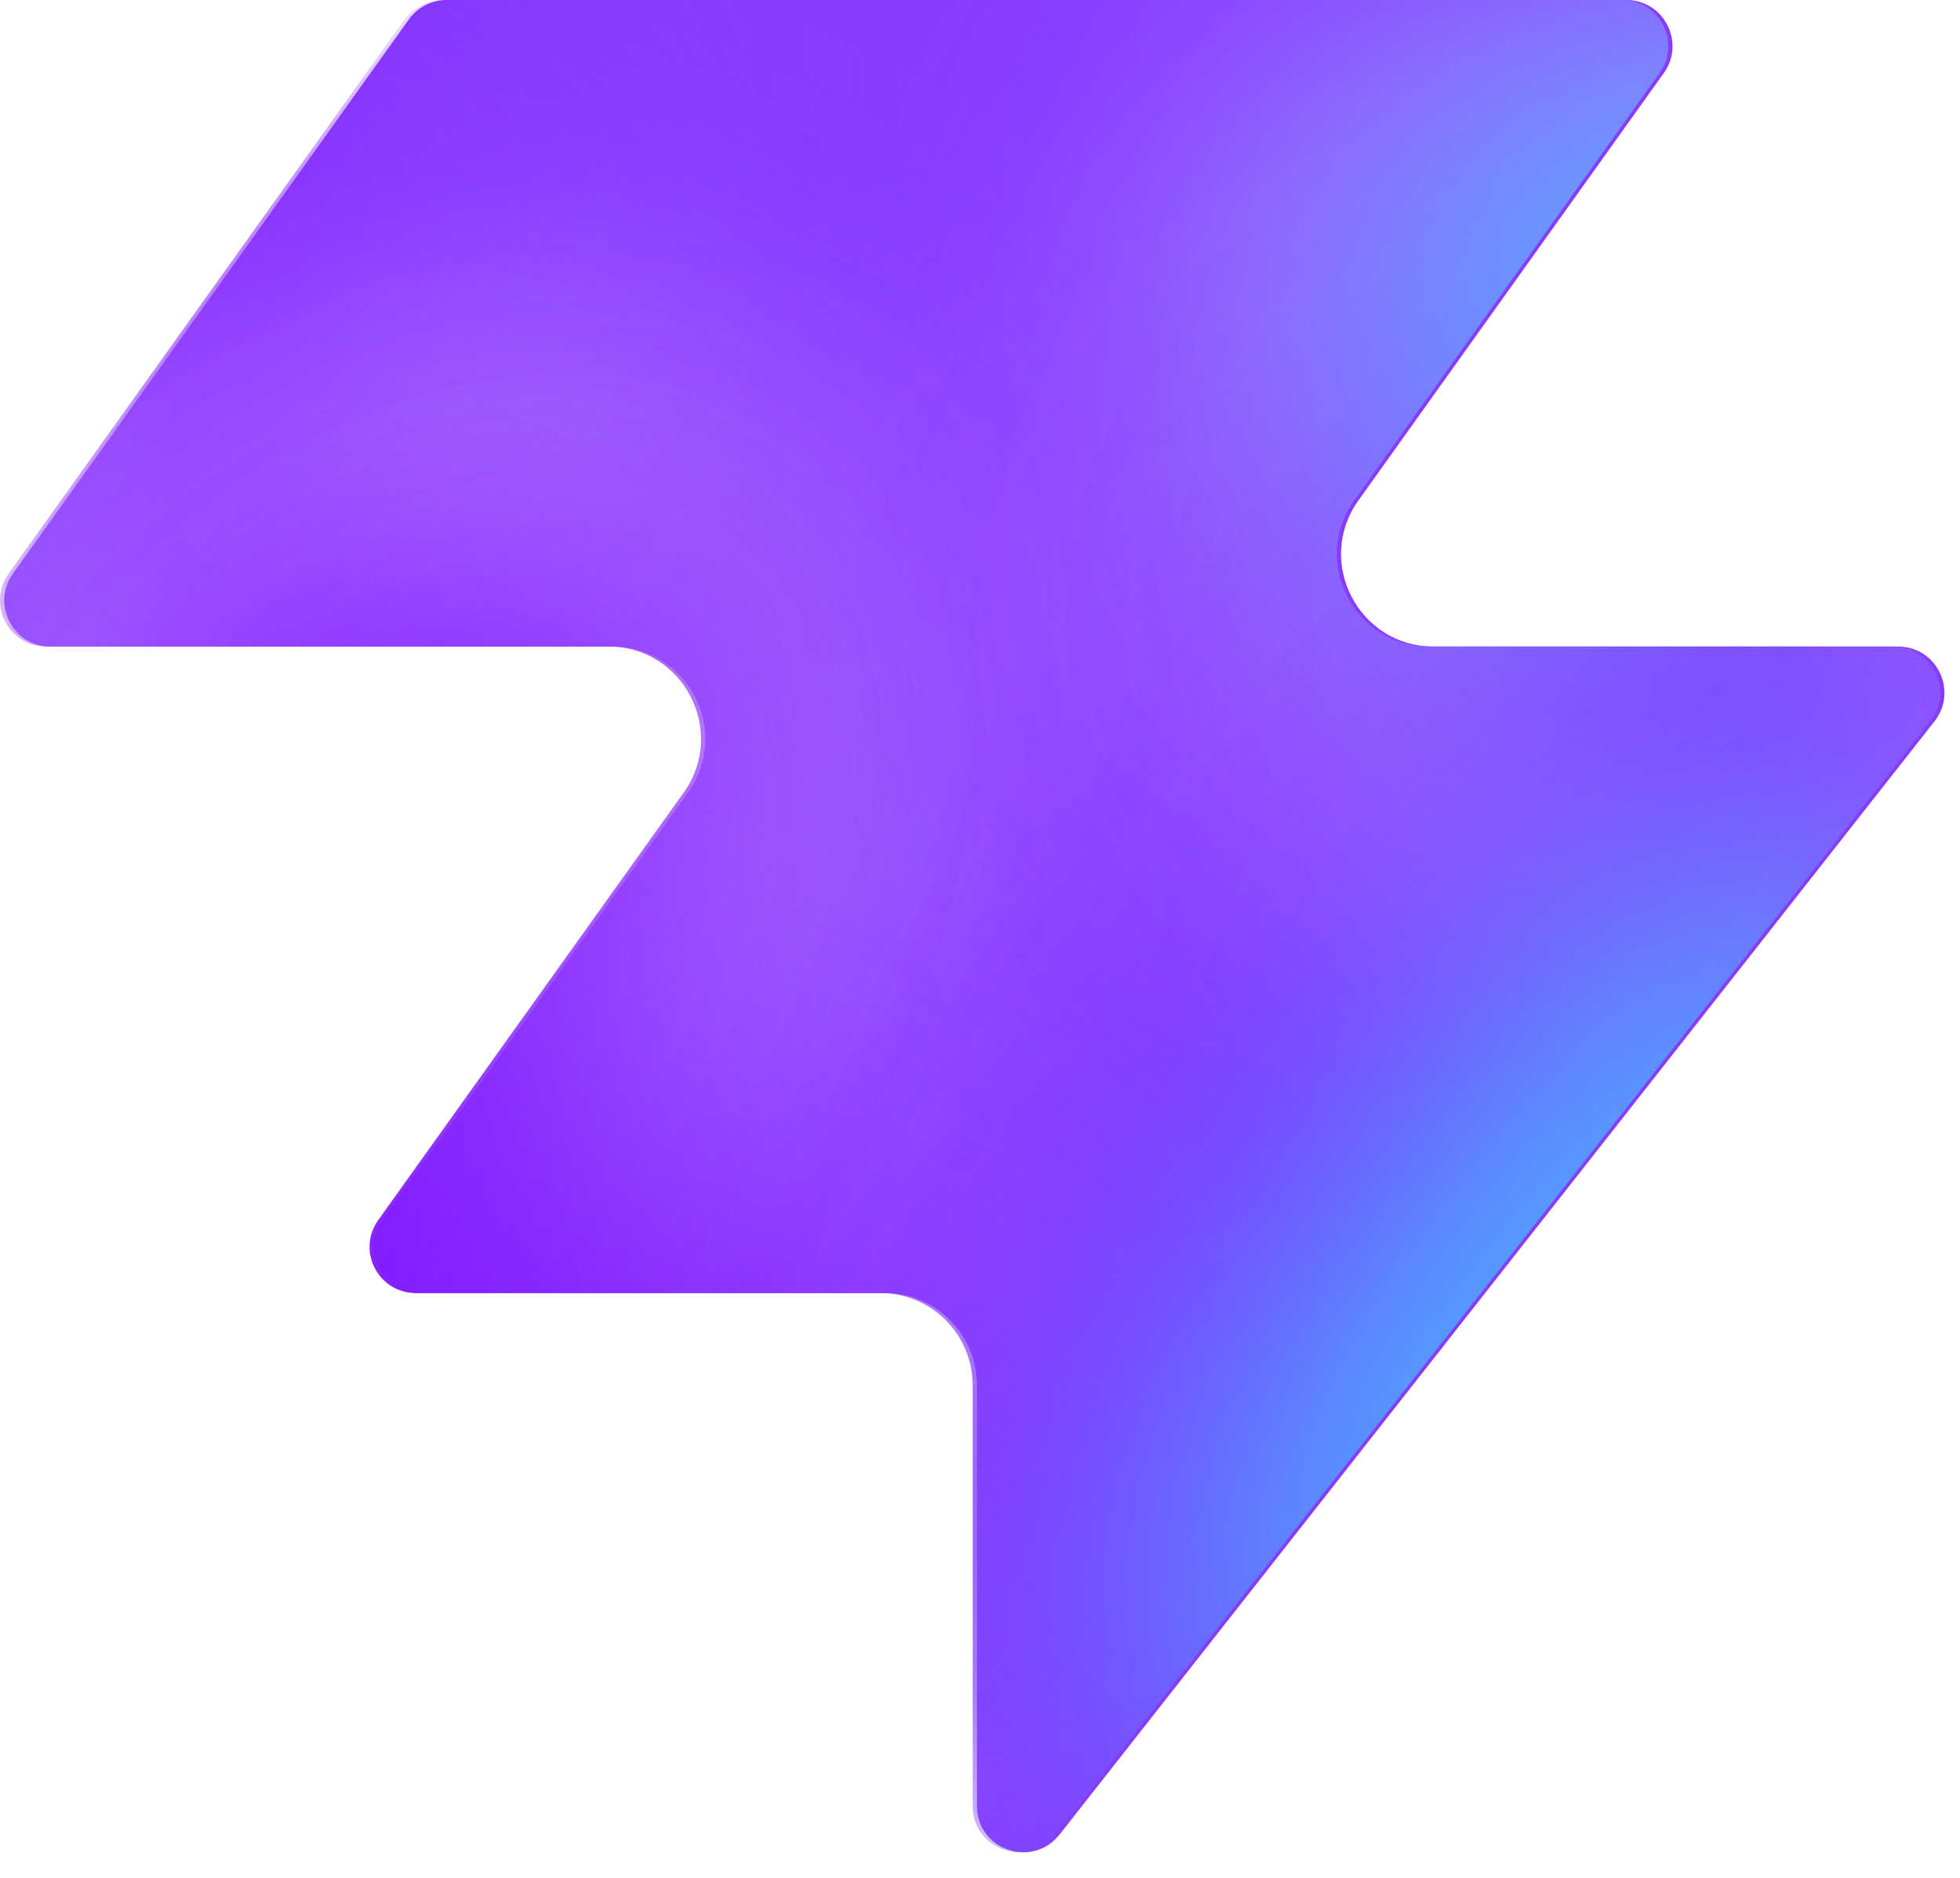
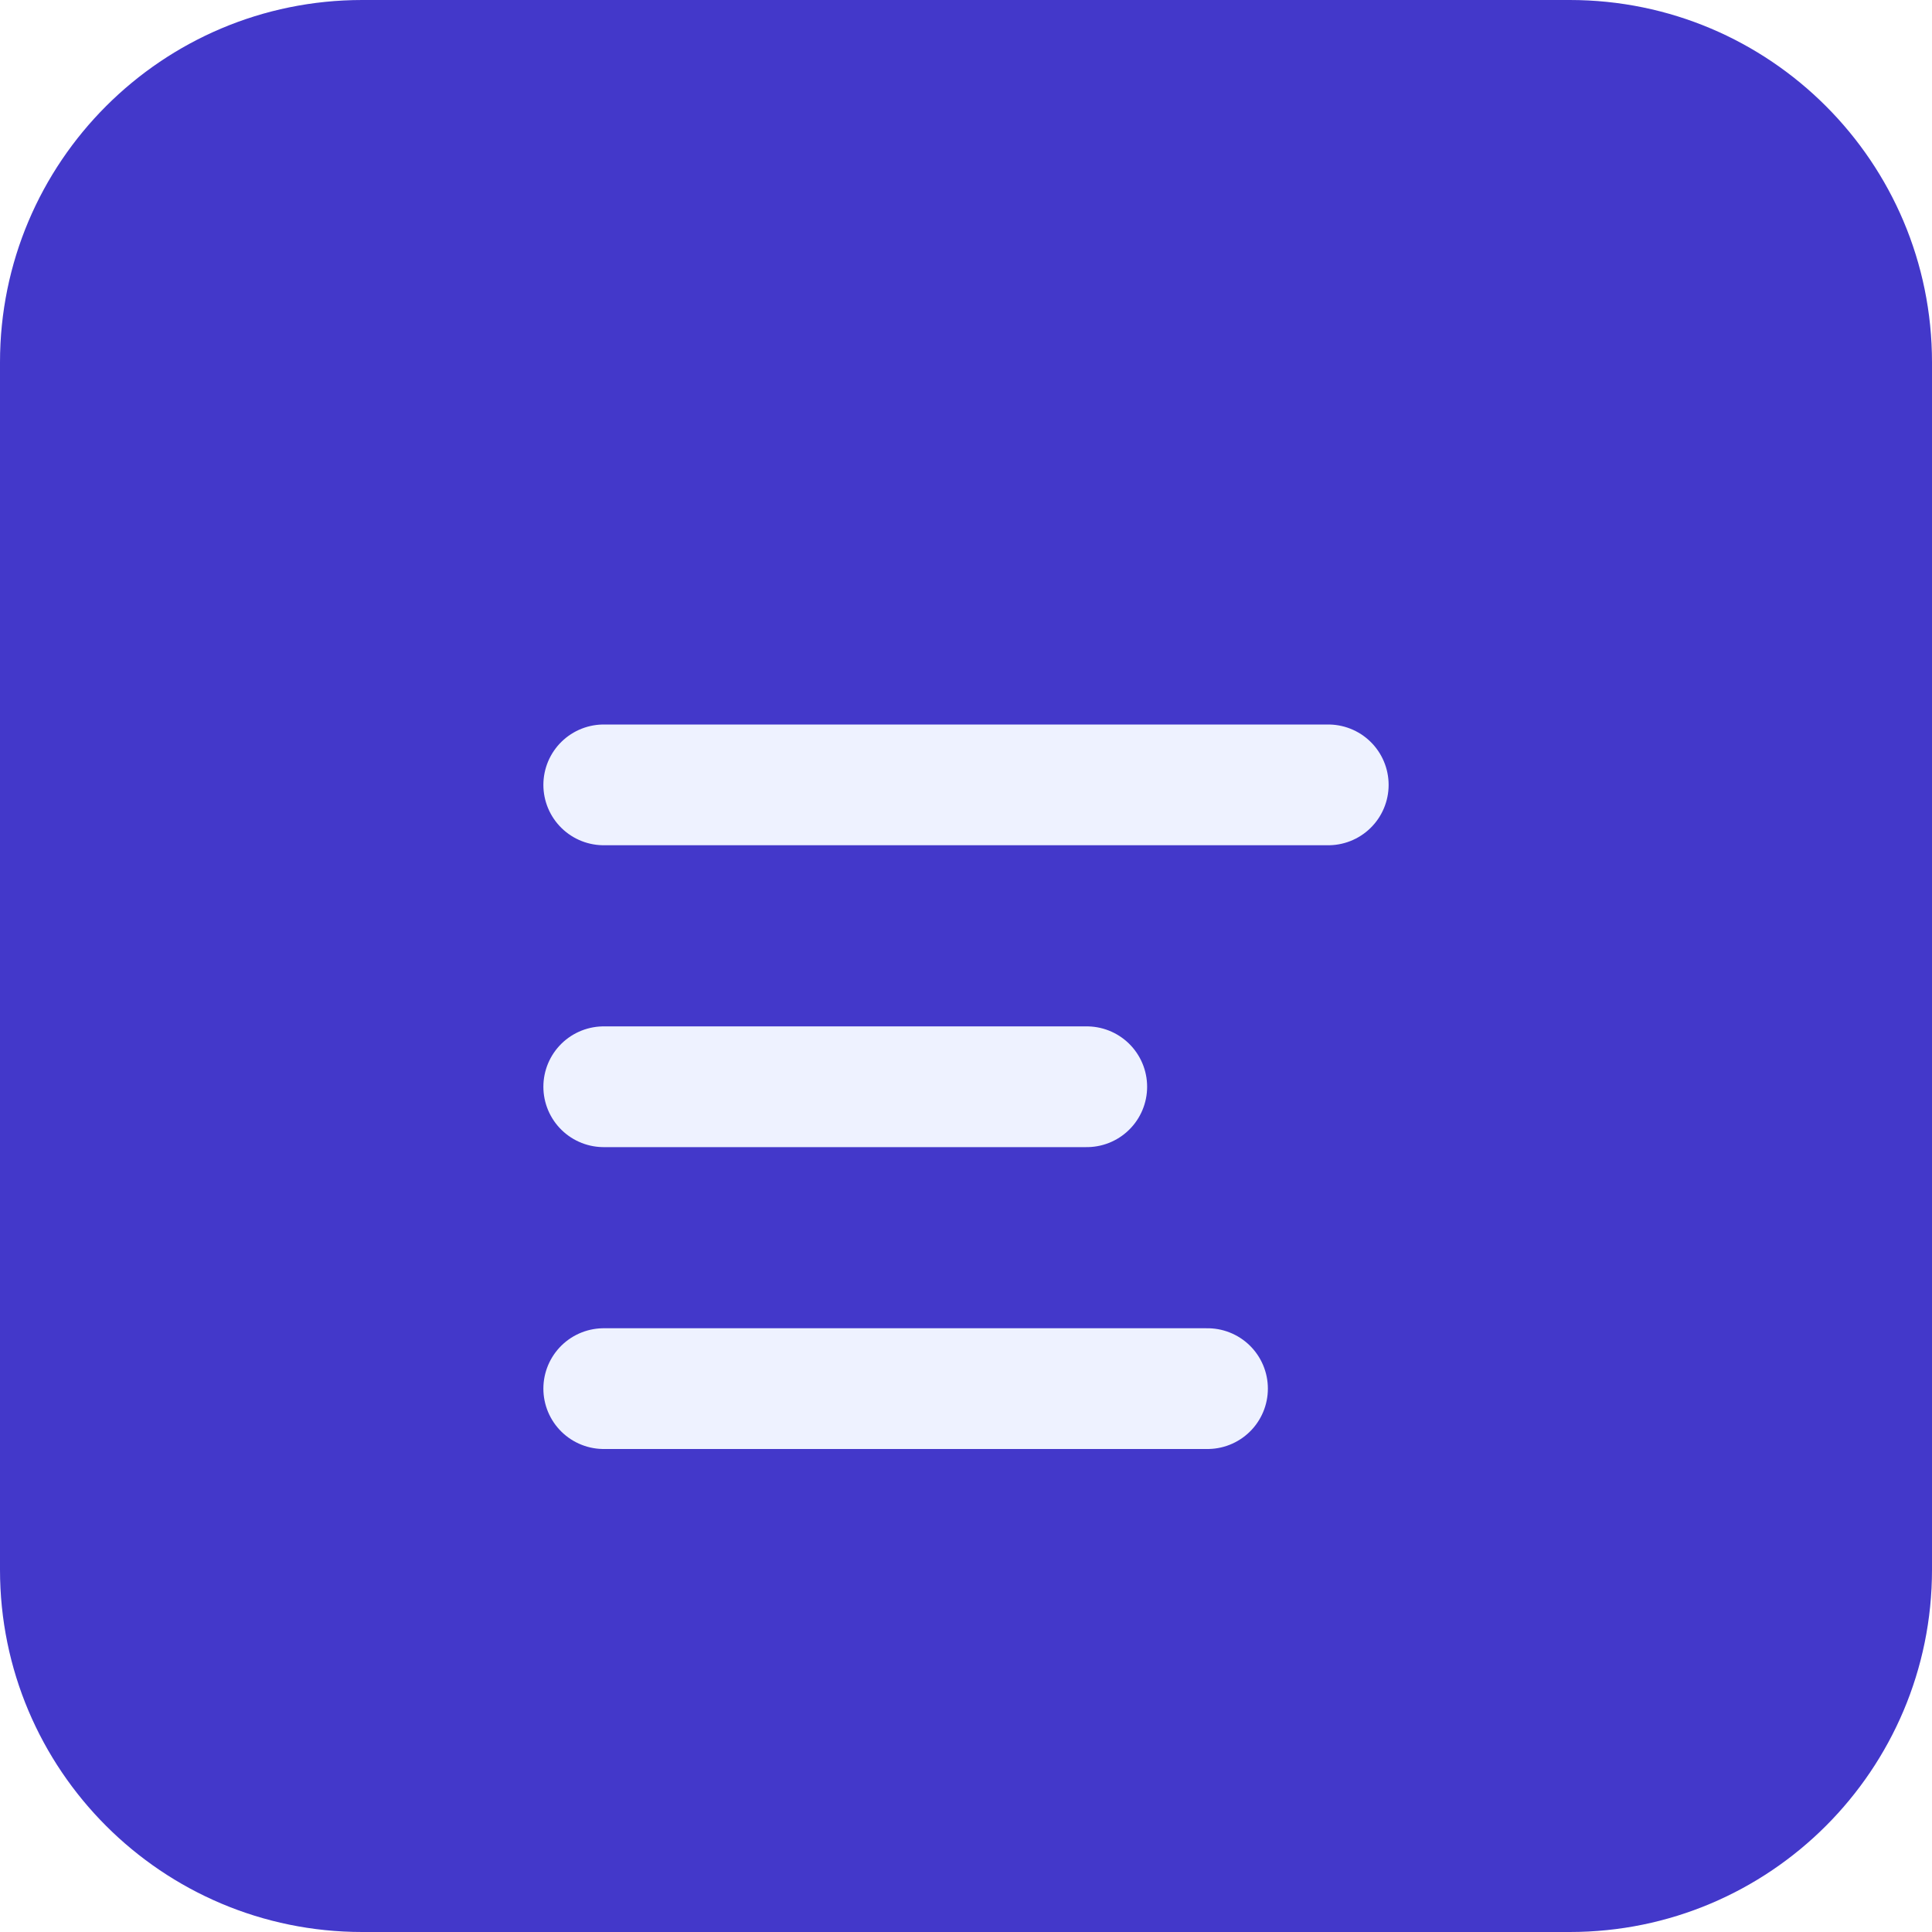
- <svg xmlns="http://www.w3.org/2000/svg" width="48" height="46" fill="none" viewBox="0 0 48 46">
-   <path fill="#863bff" d="M25.946 44.938c-.664.845-2.021.375-2.021-.698V33.937a2.26 2.26 0 0 0-2.262-2.262H10.287c-.92 0-1.456-1.04-.92-1.788l7.48-10.471c1.07-1.497 0-3.578-1.842-3.578H1.237c-.92 0-1.456-1.04-.92-1.788L10.013.474c.214-.297.556-.474.92-.474h28.894c.92 0 1.456 1.04.92 1.788l-7.48 10.471c-1.07 1.498 0 3.579 1.842 3.579h11.377c.943 0 1.473 1.088.89 1.83L25.947 44.94z" style="fill:#863bff;fill:color(display-p3 .525 .23 1);fill-opacity:1" />
-   <mask id="a" width="48" height="46" x="0" y="0" maskUnits="userSpaceOnUse" style="mask-type:alpha">
-     <path fill="#000" d="M25.842 44.938c-.664.844-2.021.375-2.021-.698V33.937a2.26 2.26 0 0 0-2.262-2.262H10.183c-.92 0-1.456-1.04-.92-1.788l7.48-10.471c1.07-1.498 0-3.579-1.842-3.579H1.133c-.92 0-1.456-1.04-.92-1.787L9.91.473c.214-.297.556-.474.92-.474h28.894c.92 0 1.456 1.04.92 1.788l-7.48 10.471c-1.07 1.498 0 3.578 1.842 3.578h11.377c.943 0 1.473 1.088.89 1.832L25.843 44.94z" style="fill:#000;fill-opacity:1" />
-   </mask>
-   <g mask="url(#a)">
-     <g filter="url(#b)">
-       <ellipse cx="5.508" cy="14.704" fill="#ede6ff" rx="5.508" ry="14.704" style="fill:#ede6ff;fill:color(display-p3 .927 .903 1);fill-opacity:1" transform="matrix(.00324 1 1 -.00324 -4.47 31.516)" />
-     </g>
-     <g filter="url(#c)">
-       <ellipse cx="10.399" cy="29.851" fill="#ede6ff" rx="10.399" ry="29.851" style="fill:#ede6ff;fill:color(display-p3 .927 .903 1);fill-opacity:1" transform="matrix(.00324 1 1 -.00324 -39.328 7.883)" />
-     </g>
-     <g filter="url(#d)">
-       <ellipse cx="5.508" cy="30.487" fill="#7e14ff" rx="5.508" ry="30.487" style="fill:#7e14ff;fill:color(display-p3 .492 .077 1);fill-opacity:1" transform="rotate(89.814 -25.913 -14.639)scale(1 -1)" />
-     </g>
-     <g filter="url(#e)">
-       <ellipse cx="5.508" cy="30.599" fill="#7e14ff" rx="5.508" ry="30.599" style="fill:#7e14ff;fill:color(display-p3 .492 .077 1);fill-opacity:1" transform="rotate(89.814 -32.644 -3.334)scale(1 -1)" />
-     </g>
-     <g filter="url(#f)">
-       <ellipse cx="5.508" cy="30.599" fill="#7e14ff" rx="5.508" ry="30.599" style="fill:#7e14ff;fill:color(display-p3 .492 .077 1);fill-opacity:1" transform="matrix(.00324 1 1 -.00324 -34.34 30.47)" />
-     </g>
-     <g filter="url(#g)">
-       <ellipse cx="14.072" cy="22.078" fill="#ede6ff" rx="14.072" ry="22.078" style="fill:#ede6ff;fill:color(display-p3 .927 .903 1);fill-opacity:1" transform="rotate(93.35 24.506 48.493)scale(-1 1)" />
-     </g>
-     <g filter="url(#h)">
-       <ellipse cx="3.47" cy="21.501" fill="#7e14ff" rx="3.47" ry="21.501" style="fill:#7e14ff;fill:color(display-p3 .492 .077 1);fill-opacity:1" transform="rotate(89.009 28.708 47.59)scale(-1 1)" />
-     </g>
-     <g filter="url(#i)">
-       <ellipse cx="3.47" cy="21.501" fill="#7e14ff" rx="3.47" ry="21.501" style="fill:#7e14ff;fill:color(display-p3 .492 .077 1);fill-opacity:1" transform="rotate(89.009 28.708 47.59)scale(-1 1)" />
-     </g>
-     <g filter="url(#j)">
-       <ellipse cx=".387" cy="8.972" fill="#7e14ff" rx="4.407" ry="29.108" style="fill:#7e14ff;fill:color(display-p3 .492 .077 1);fill-opacity:1" transform="rotate(39.51 .387 8.972)" />
-     </g>
-     <g filter="url(#k)">
-       <ellipse cx="47.523" cy="-6.092" fill="#7e14ff" rx="4.407" ry="29.108" style="fill:#7e14ff;fill:color(display-p3 .492 .077 1);fill-opacity:1" transform="rotate(37.892 47.523 -6.092)" />
-     </g>
-     <g filter="url(#l)">
-       <ellipse cx="41.412" cy="6.333" fill="#47bfff" rx="5.971" ry="9.665" style="fill:#47bfff;fill:color(display-p3 .28 .748 1);fill-opacity:1" transform="rotate(37.892 41.412 6.333)" />
-     </g>
-     <g filter="url(#m)">
-       <ellipse cx="-1.879" cy="38.332" fill="#7e14ff" rx="4.407" ry="29.108" style="fill:#7e14ff;fill:color(display-p3 .492 .077 1);fill-opacity:1" transform="rotate(37.892 -1.88 38.332)" />
-     </g>
-     <g filter="url(#n)">
-       <ellipse cx="-1.879" cy="38.332" fill="#7e14ff" rx="4.407" ry="29.108" style="fill:#7e14ff;fill:color(display-p3 .492 .077 1);fill-opacity:1" transform="rotate(37.892 -1.88 38.332)" />
-     </g>
-     <g filter="url(#o)">
-       <ellipse cx="35.651" cy="29.907" fill="#7e14ff" rx="4.407" ry="29.108" style="fill:#7e14ff;fill:color(display-p3 .492 .077 1);fill-opacity:1" transform="rotate(37.892 35.651 29.907)" />
-     </g>
-     <g filter="url(#p)">
-       <ellipse cx="38.418" cy="32.4" fill="#47bfff" rx="5.971" ry="15.297" style="fill:#47bfff;fill:color(display-p3 .28 .748 1);fill-opacity:1" transform="rotate(37.892 38.418 32.4)" />
-     </g>
-   </g>
-   <defs>
-     <filter id="b" width="60.045" height="41.654" x="-19.77" y="16.149" color-interpolation-filters="sRGB" filterUnits="userSpaceOnUse">
-       <feFlood flood-opacity="0" result="BackgroundImageFix" />
-       <feBlend in="SourceGraphic" in2="BackgroundImageFix" result="shape" />
-       <feGaussianBlur result="effect1_foregroundBlur_2002_17158" stdDeviation="7.659" />
-     </filter>
-     <filter id="c" width="90.34" height="51.437" x="-54.613" y="-7.533" color-interpolation-filters="sRGB" filterUnits="userSpaceOnUse">
-       <feFlood flood-opacity="0" result="BackgroundImageFix" />
-       <feBlend in="SourceGraphic" in2="BackgroundImageFix" result="shape" />
-       <feGaussianBlur result="effect1_foregroundBlur_2002_17158" stdDeviation="7.659" />
-     </filter>
-     <filter id="d" width="79.355" height="29.4" x="-49.64" y="2.03" color-interpolation-filters="sRGB" filterUnits="userSpaceOnUse">
-       <feFlood flood-opacity="0" result="BackgroundImageFix" />
-       <feBlend in="SourceGraphic" in2="BackgroundImageFix" result="shape" />
-       <feGaussianBlur result="effect1_foregroundBlur_2002_17158" stdDeviation="4.596" />
-     </filter>
-     <filter id="e" width="79.579" height="29.4" x="-45.045" y="20.029" color-interpolation-filters="sRGB" filterUnits="userSpaceOnUse">
-       <feFlood flood-opacity="0" result="BackgroundImageFix" />
-       <feBlend in="SourceGraphic" in2="BackgroundImageFix" result="shape" />
-       <feGaussianBlur result="effect1_foregroundBlur_2002_17158" stdDeviation="4.596" />
-     </filter>
-     <filter id="f" width="79.579" height="29.4" x="-43.513" y="21.178" color-interpolation-filters="sRGB" filterUnits="userSpaceOnUse">
-       <feFlood flood-opacity="0" result="BackgroundImageFix" />
-       <feBlend in="SourceGraphic" in2="BackgroundImageFix" result="shape" />
-       <feGaussianBlur result="effect1_foregroundBlur_2002_17158" stdDeviation="4.596" />
-     </filter>
-     <filter id="g" width="74.749" height="58.852" x="15.756" y="-17.901" color-interpolation-filters="sRGB" filterUnits="userSpaceOnUse">
-       <feFlood flood-opacity="0" result="BackgroundImageFix" />
-       <feBlend in="SourceGraphic" in2="BackgroundImageFix" result="shape" />
-       <feGaussianBlur result="effect1_foregroundBlur_2002_17158" stdDeviation="7.659" />
-     </filter>
-     <filter id="h" width="61.377" height="25.362" x="23.548" y="2.284" color-interpolation-filters="sRGB" filterUnits="userSpaceOnUse">
-       <feFlood flood-opacity="0" result="BackgroundImageFix" />
-       <feBlend in="SourceGraphic" in2="BackgroundImageFix" result="shape" />
-       <feGaussianBlur result="effect1_foregroundBlur_2002_17158" stdDeviation="4.596" />
-     </filter>
-     <filter id="i" width="61.377" height="25.362" x="23.548" y="2.284" color-interpolation-filters="sRGB" filterUnits="userSpaceOnUse">
-       <feFlood flood-opacity="0" result="BackgroundImageFix" />
-       <feBlend in="SourceGraphic" in2="BackgroundImageFix" result="shape" />
-       <feGaussianBlur result="effect1_foregroundBlur_2002_17158" stdDeviation="4.596" />
-     </filter>
-     <filter id="j" width="56.045" height="63.649" x="-27.636" y="-22.853" color-interpolation-filters="sRGB" filterUnits="userSpaceOnUse">
-       <feFlood flood-opacity="0" result="BackgroundImageFix" />
-       <feBlend in="SourceGraphic" in2="BackgroundImageFix" result="shape" />
-       <feGaussianBlur result="effect1_foregroundBlur_2002_17158" stdDeviation="4.596" />
-     </filter>
-     <filter id="k" width="54.814" height="64.646" x="20.116" y="-38.415" color-interpolation-filters="sRGB" filterUnits="userSpaceOnUse">
-       <feFlood flood-opacity="0" result="BackgroundImageFix" />
-       <feBlend in="SourceGraphic" in2="BackgroundImageFix" result="shape" />
-       <feGaussianBlur result="effect1_foregroundBlur_2002_17158" stdDeviation="4.596" />
-     </filter>
-     <filter id="l" width="33.541" height="35.313" x="24.641" y="-11.323" color-interpolation-filters="sRGB" filterUnits="userSpaceOnUse">
-       <feFlood flood-opacity="0" result="BackgroundImageFix" />
-       <feBlend in="SourceGraphic" in2="BackgroundImageFix" result="shape" />
-       <feGaussianBlur result="effect1_foregroundBlur_2002_17158" stdDeviation="4.596" />
-     </filter>
-     <filter id="m" width="54.814" height="64.646" x="-29.286" y="6.009" color-interpolation-filters="sRGB" filterUnits="userSpaceOnUse">
-       <feFlood flood-opacity="0" result="BackgroundImageFix" />
-       <feBlend in="SourceGraphic" in2="BackgroundImageFix" result="shape" />
-       <feGaussianBlur result="effect1_foregroundBlur_2002_17158" stdDeviation="4.596" />
-     </filter>
-     <filter id="n" width="54.814" height="64.646" x="-29.286" y="6.009" color-interpolation-filters="sRGB" filterUnits="userSpaceOnUse">
-       <feFlood flood-opacity="0" result="BackgroundImageFix" />
-       <feBlend in="SourceGraphic" in2="BackgroundImageFix" result="shape" />
-       <feGaussianBlur result="effect1_foregroundBlur_2002_17158" stdDeviation="4.596" />
-     </filter>
-     <filter id="o" width="54.814" height="64.646" x="8.244" y="-2.416" color-interpolation-filters="sRGB" filterUnits="userSpaceOnUse">
-       <feFlood flood-opacity="0" result="BackgroundImageFix" />
-       <feBlend in="SourceGraphic" in2="BackgroundImageFix" result="shape" />
-       <feGaussianBlur result="effect1_foregroundBlur_2002_17158" stdDeviation="4.596" />
-     </filter>
-     <filter id="p" width="39.409" height="43.623" x="18.713" y="10.588" color-interpolation-filters="sRGB" filterUnits="userSpaceOnUse">
-       <feFlood flood-opacity="0" result="BackgroundImageFix" />
-       <feBlend in="SourceGraphic" in2="BackgroundImageFix" result="shape" />
-       <feGaussianBlur result="effect1_foregroundBlur_2002_17158" stdDeviation="4.596" />
-     </filter>
-   </defs>
+ <svg xmlns="http://www.w3.org/2000/svg" viewBox="0 0 32 32" fill="none">
+   <rect width="32" height="32" rx="6" fill="#4338CA" />
+   <path stroke="#EEF2FF" stroke-width="2" stroke-linecap="round" d="M10 13h12M10 18h8M10 23h10" />
</svg>
